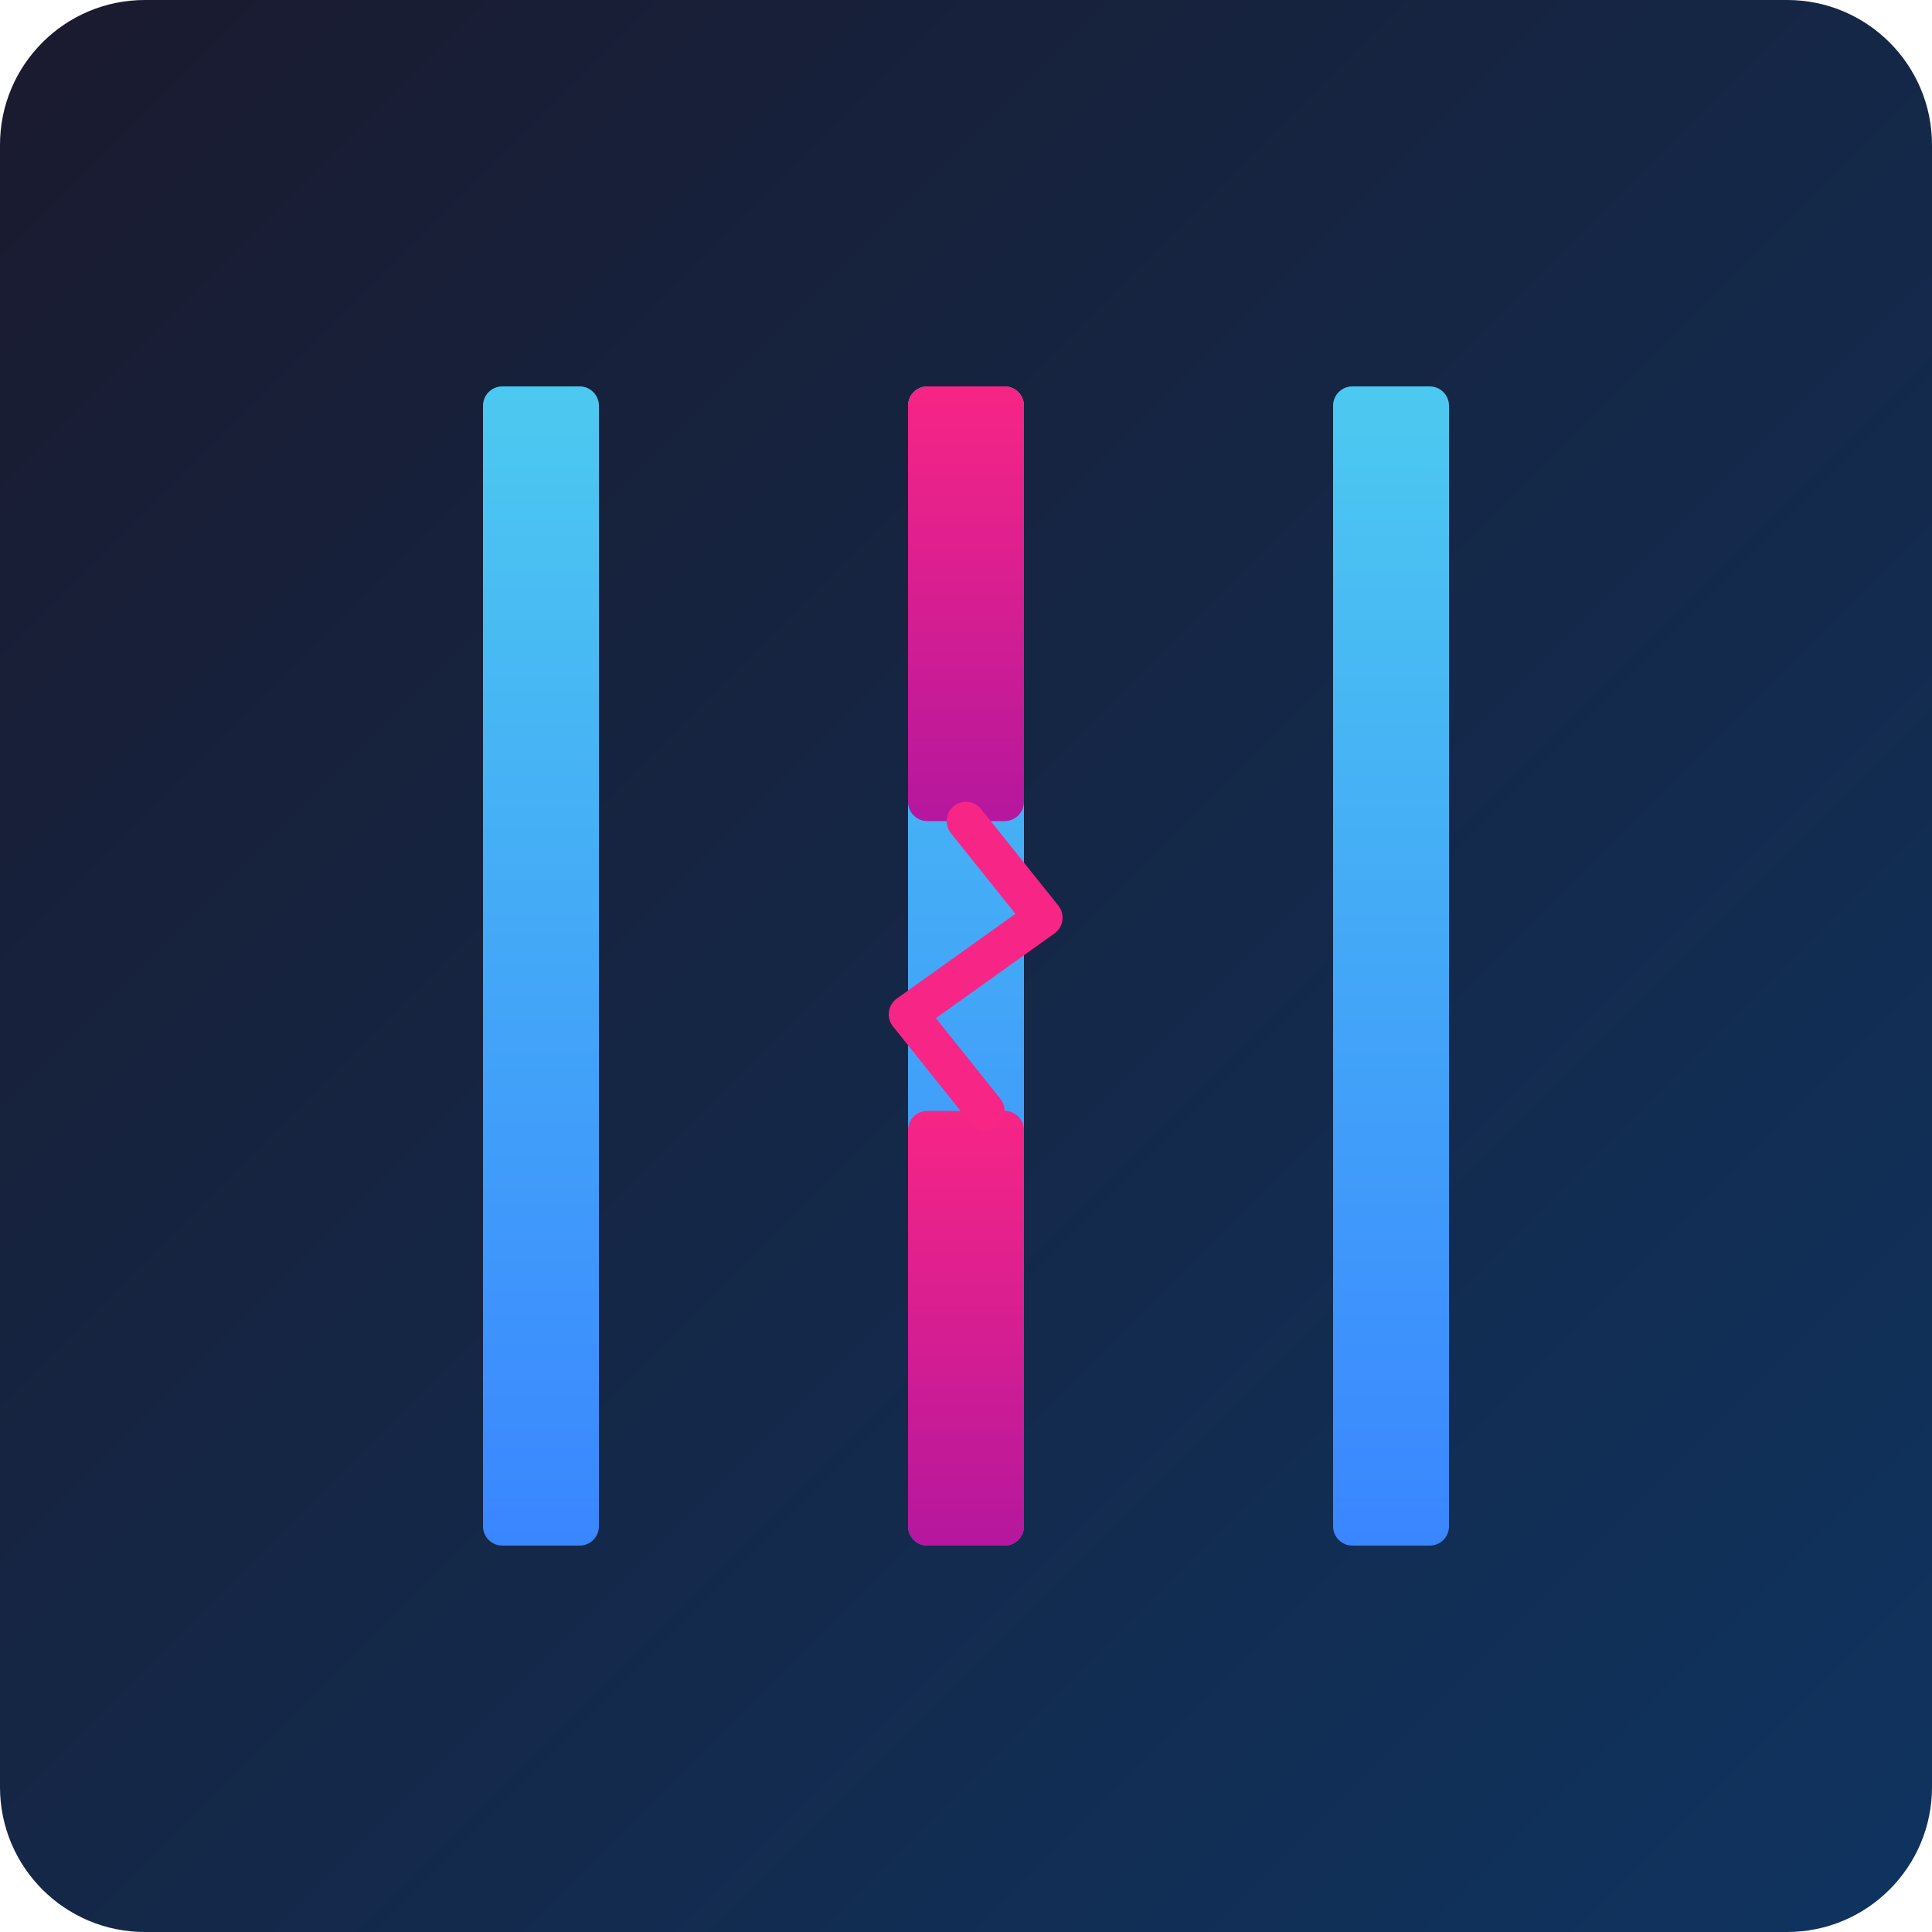
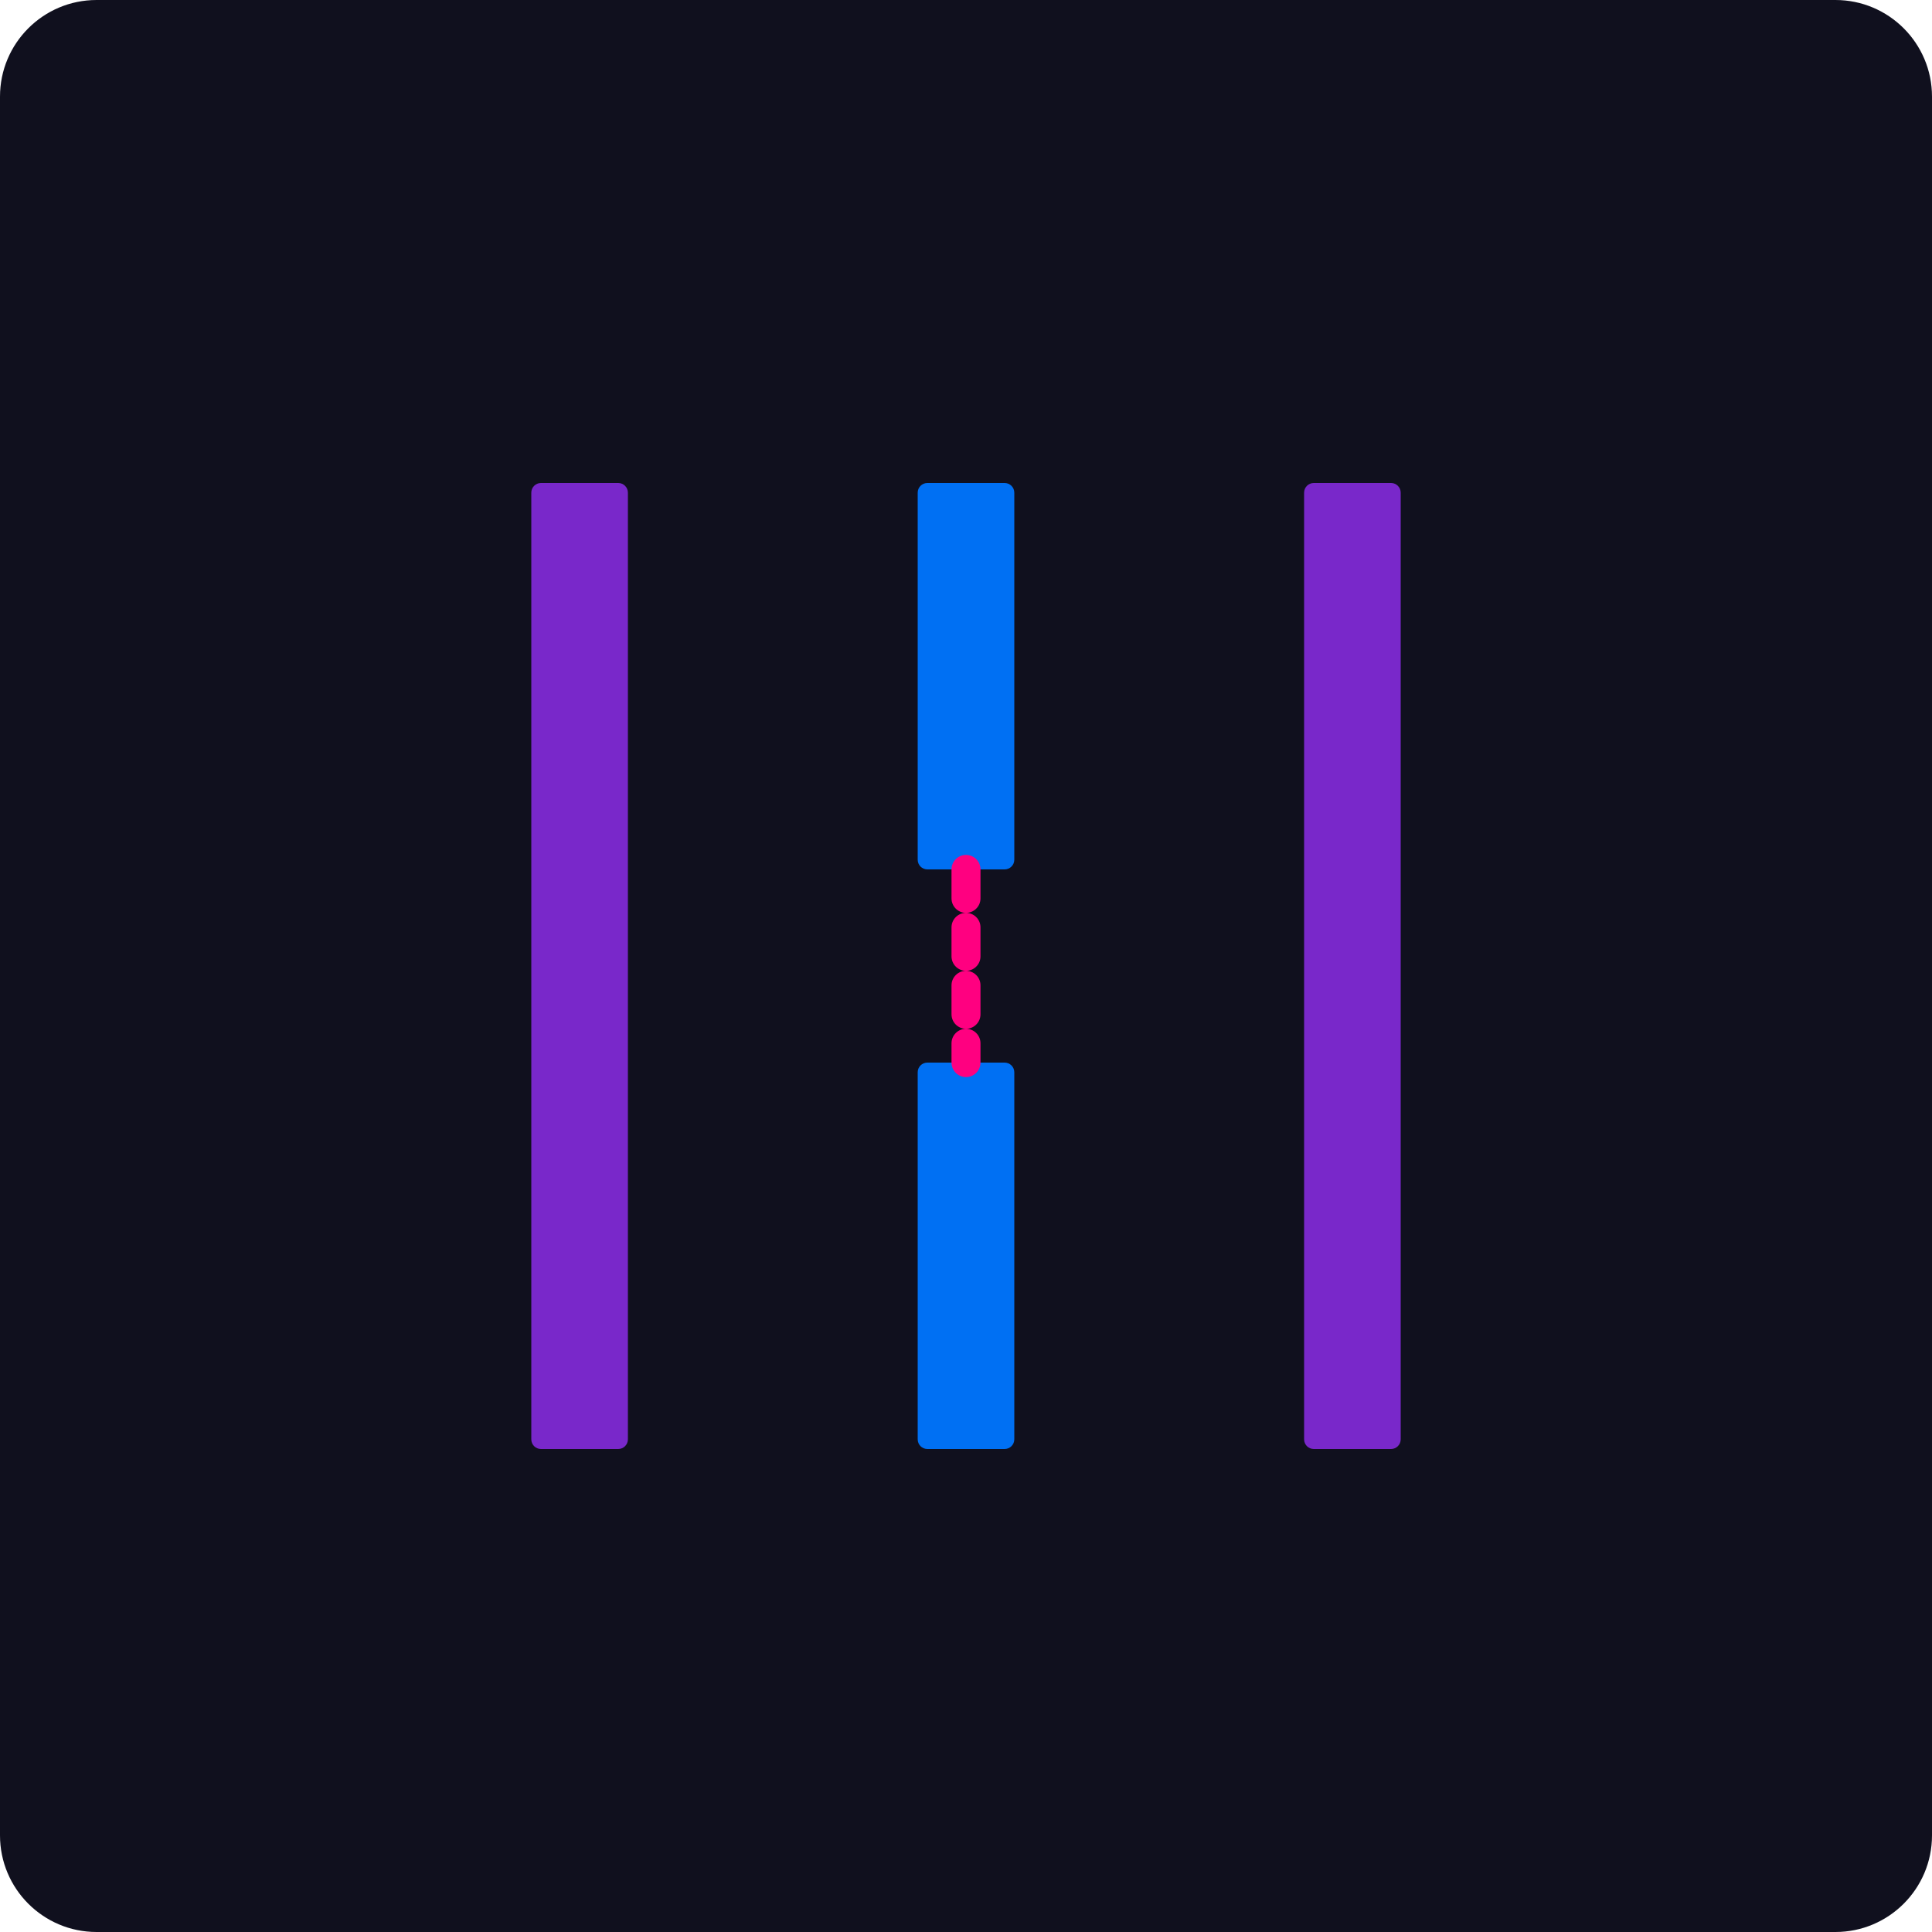
<svg xmlns="http://www.w3.org/2000/svg" viewBox="0 0 200 200">
-   <defs>
-     <linearGradient id="bgGradient" x1="0%" y1="0%" x2="100%" y2="100%">
-       <stop offset="0%" stop-color="#1A1A2E" />
-       <stop offset="100%" stop-color="#0F3460" />
-     </linearGradient>
-     <linearGradient id="barGradient" x1="0%" y1="0%" x2="0%" y2="100%">
-       <stop offset="0%" stop-color="#4CC9F0" />
-       <stop offset="100%" stop-color="#3A86FF" />
-     </linearGradient>
-     <linearGradient id="brokenBarGradient" x1="0%" y1="0%" x2="0%" y2="100%">
-       <stop offset="0%" stop-color="#F72585" />
-       <stop offset="100%" stop-color="#B5179E" />
-     </linearGradient>
-   </defs>
-   <rect width="200" height="200" rx="15" fill="url(#bgGradient)" />
-   <rect x="50" y="40" width="12" height="120" rx="2" fill="url(#barGradient)" />
-   <rect x="94" y="40" width="12" height="120" rx="2" fill="url(#barGradient)" />
-   <rect x="138" y="40" width="12" height="120" rx="2" fill="url(#barGradient)" />
-   <rect x="94" y="40" width="12" height="45" rx="2" fill="url(#brokenBarGradient)" />
-   <rect x="94" y="115" width="12" height="45" rx="2" fill="url(#brokenBarGradient)" />
-   <path d="M100,85 L108,95 L94,105 L102,115" stroke="#F72585" stroke-width="4" stroke-linecap="round" stroke-linejoin="round" fill="none" />
+   <rect width="200" height="200" rx="10" fill="#10101E" />
+   <rect x="55" y="50" width="10" height="100" rx="1" fill="#7928CA" />
+   <rect x="95" y="50" width="10" height="40" rx="1" fill="#0070F3" />
+   <rect x="95" y="110" width="10" height="40" rx="1" fill="#0070F3" />
+   <rect x="135" y="50" width="10" height="100" rx="1" fill="#7928CA" />
+   <path d="M100,90 L100,110" stroke="#FF0080" stroke-width="3" stroke-dasharray="3 3" stroke-linecap="round" />
</svg>
